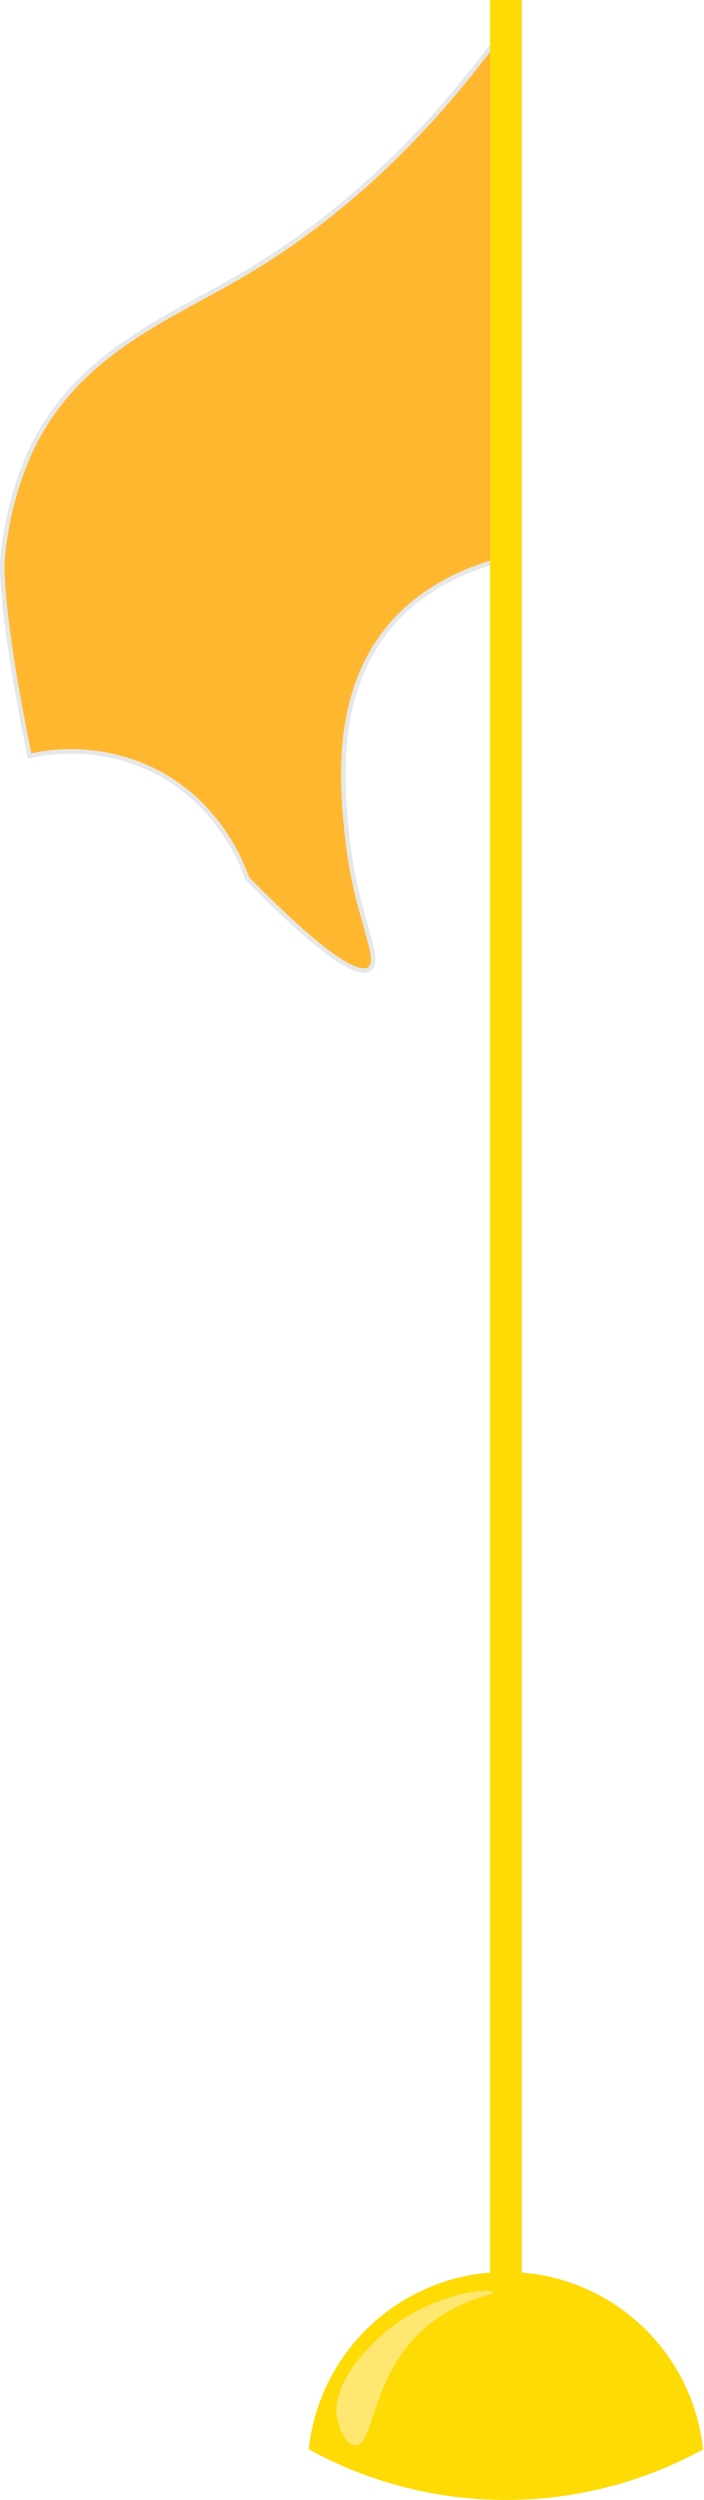
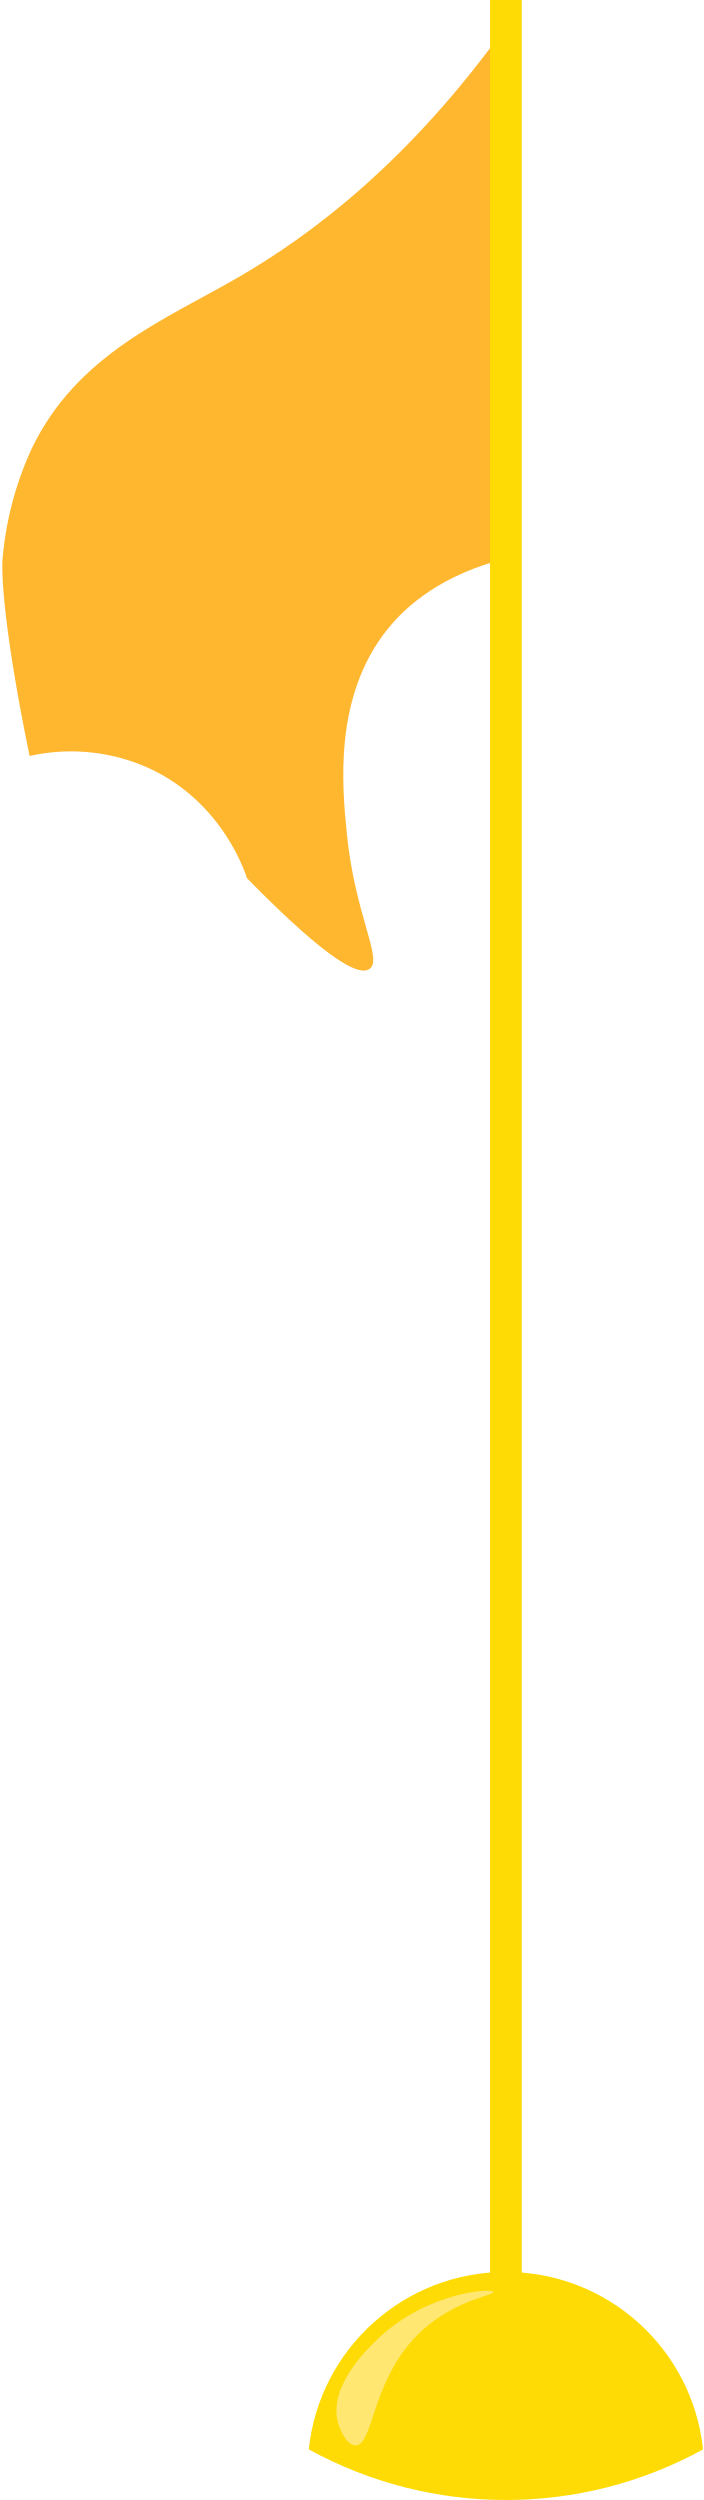
<svg xmlns="http://www.w3.org/2000/svg" viewBox="0 0 155.136 551.665" version="1.1" id="svg14" width="155.136" height="551.665">
  <defs id="defs4">
    <style id="style2">.a{fill:#ffb730;stroke:#e6e7e8;stroke-miterlimit:10;}.b{fill:#fedb04;}.c{fill:#ffe771;}</style>
  </defs>
-   <path class="a" d="m 109.526,123.82 c -14.11,4 -21.13,11.42 -24,15 -12,14.94 -10,34.95 -9,45 1.76,18.12 8.08,27.87 5,30 -2.06,1.43 -8.07,-0.7 -27,-20 -0.92,-2.71 -6,-16.72 -21,-24 a 41.64,41.64 0 0 0 -27,-3 c -6.78,-33 -6,-43 -6,-43 A 72.85,72.85 0 0 1 7.006,98.97 c 10,-20.83 29.52,-28.47 45.66,-37.83 16.14,-9.36 37.66,-25.51 59,-55.32 z" id="path6" style="fill:#ffb730;stroke:#e6e7e8;stroke-miterlimit:10" />
+   <path class="a" d="m 109.526,123.82 c -14.11,4 -21.13,11.42 -24,15 -12,14.94 -10,34.95 -9,45 1.76,18.12 8.08,27.87 5,30 -2.06,1.43 -8.07,-0.7 -27,-20 -0.92,-2.71 -6,-16.72 -21,-24 a 41.64,41.64 0 0 0 -27,-3 c -6.78,-33 -6,-43 -6,-43 A 72.85,72.85 0 0 1 7.006,98.97 c 10,-20.83 29.52,-28.47 45.66,-37.83 16.14,-9.36 37.66,-25.51 59,-55.32 z" id="path6" style="fill:#ffb730;stroke:none;stroke-miterlimit:10" />
  <rect class="b" x="108.136" y="0" width="7" height="514" id="rect8" style="fill:#fedb04" />
  <path class="b" d="m 155.136,540.5 a 90.32,90.32 0 0 1 -87,0 43.74,43.74 0 0 1 87,0 z" id="path10" style="fill:#fedb04" />
  <path class="c" d="m 83.456,516.03 c -2.36,2.25 -11.19,10.67 -8.82,18.72 0.48,1.65 1.89,4.82 3.78,4.86 3.9,0.09 3.5,-13.25 12.78,-23.4 7.89,-8.63 17.92,-9.63 17.64,-10.44 -0.34,-0.97 -14.77,0.13 -25.38,10.26 z" id="path12" style="fill:#ffe771" />
</svg>
